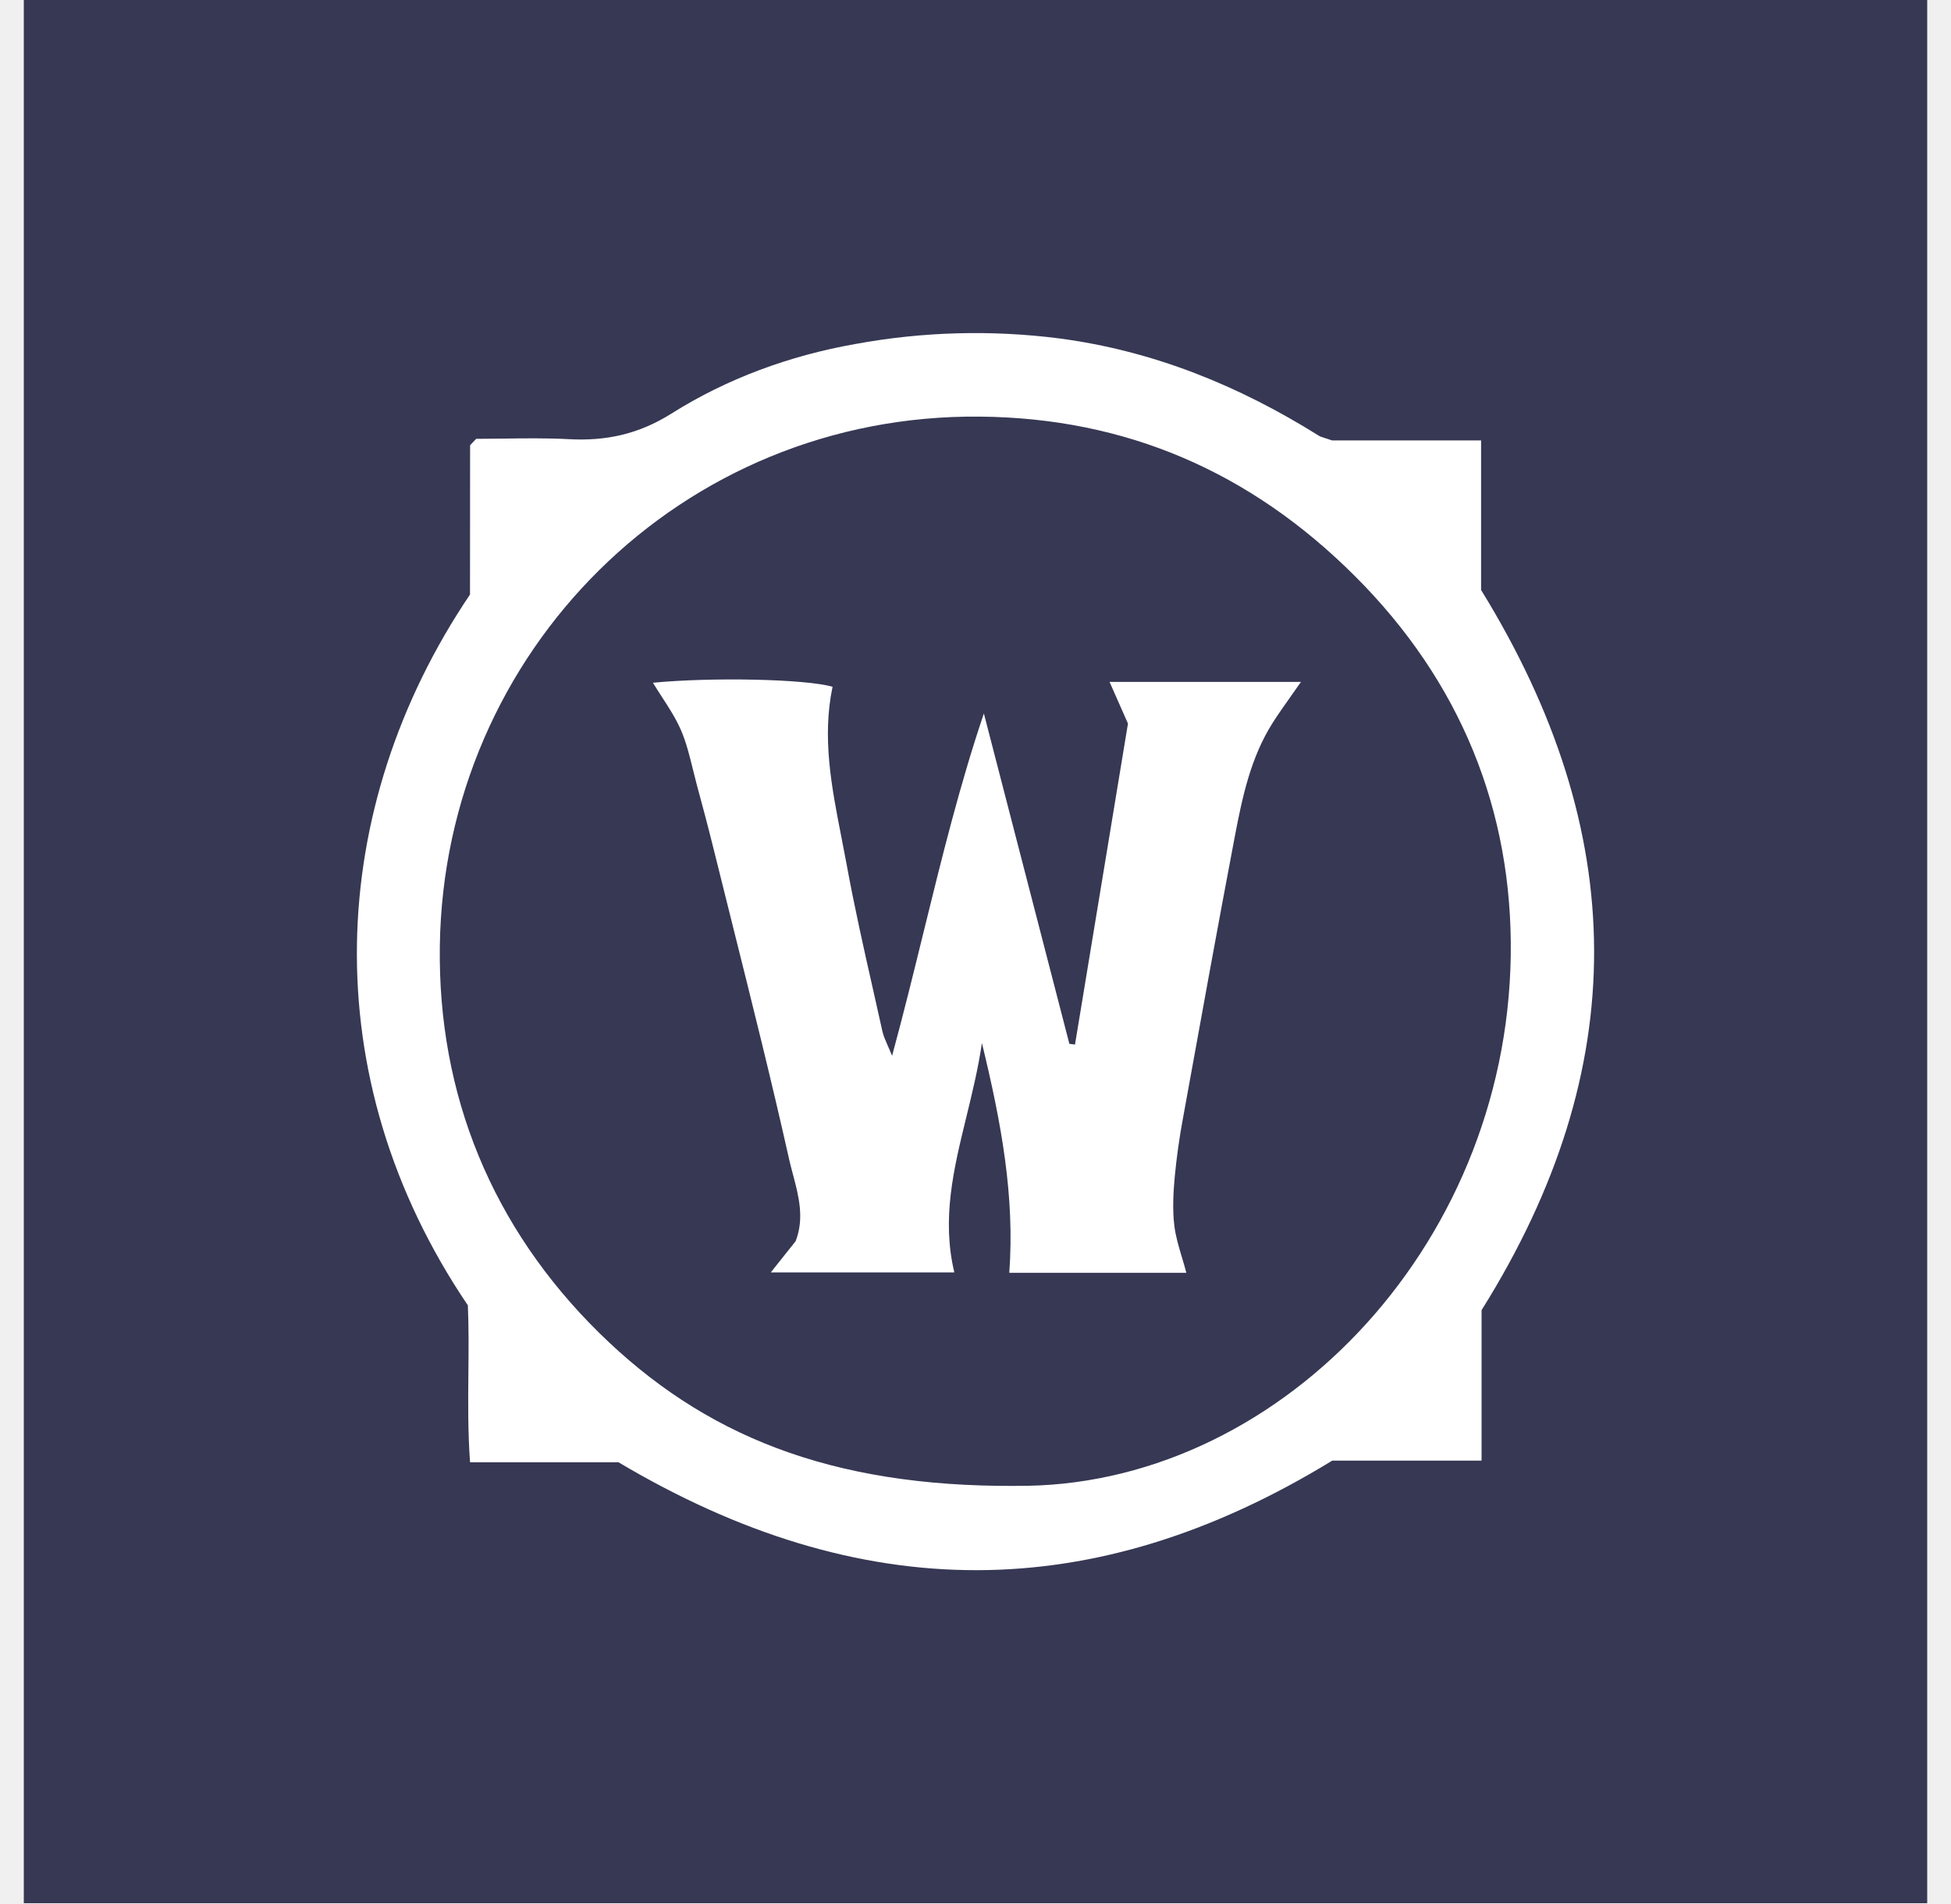
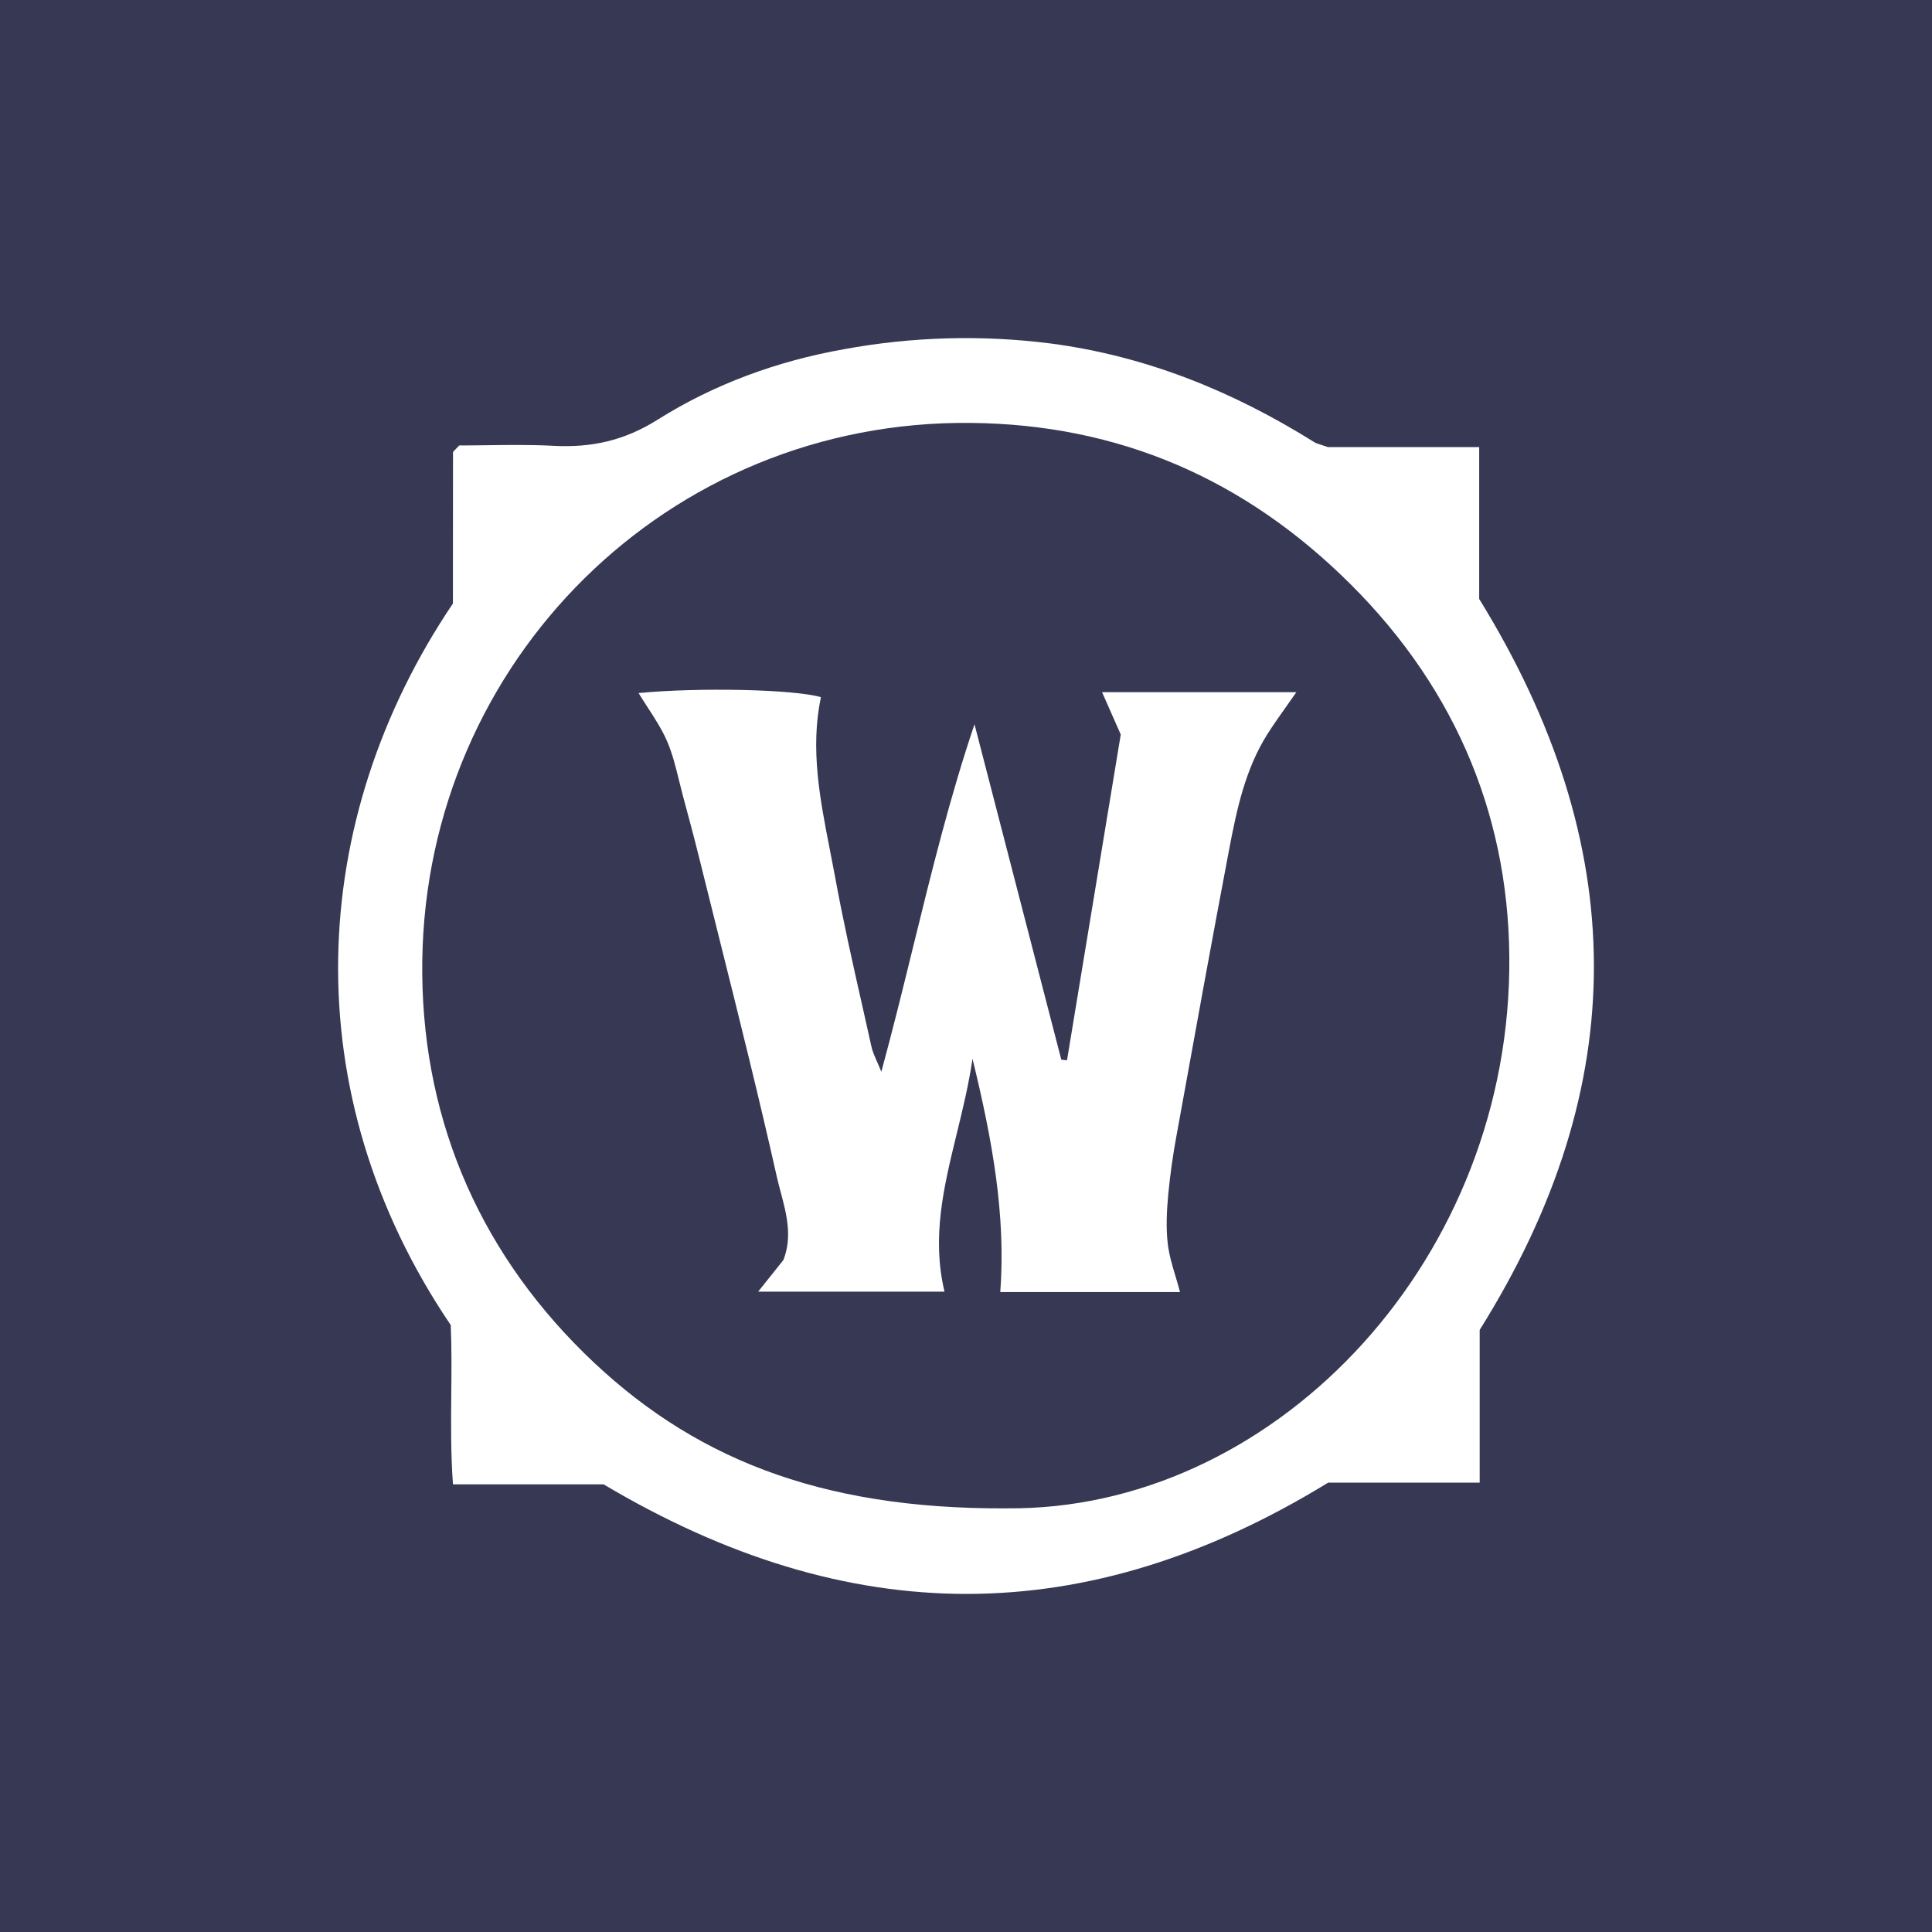
- <svg xmlns="http://www.w3.org/2000/svg" width="41" height="40" viewBox="0 0 41 40" fill="none">
+ <svg xmlns="http://www.w3.org/2000/svg" width="40" height="40" viewBox="0 0 40 40" fill="none">
  <g clip-path="url(#clip0_4568_211)">
-     <rect width="40" height="40" transform="translate(0.5)" fill="#363854" />
-     <mask id="mask0_4568_211" style="mask-type:luminance" maskUnits="userSpaceOnUse" x="0" y="0" width="41" height="40">
-       <path d="M40.5 0H0.5V40H40.5V0Z" fill="white" />
+     <rect width="40" height="40" fill="#363854" />
+     <mask id="mask0_4568_211" style="mask-type:luminance" maskUnits="userSpaceOnUse" x="0" y="0" width="40" height="40">
+       <path d="M40 0H0V40H40V0Z" fill="white" />
    </mask>
    <g mask="url(#mask0_4568_211)">
-       <path d="M23.704 15.207L22.591 21.953C22.568 21.951 22.544 21.947 22.52 21.944C22.505 21.942 22.489 21.94 22.473 21.939L20.676 14.995C20.169 16.494 19.794 18.022 19.413 19.572C19.201 20.438 18.986 21.311 18.747 22.19C18.714 22.108 18.683 22.038 18.655 21.974C18.604 21.857 18.563 21.765 18.542 21.668C18.479 21.385 18.415 21.102 18.352 20.819C18.151 19.931 17.951 19.042 17.788 18.147C17.753 17.958 17.716 17.769 17.679 17.58C17.476 16.542 17.272 15.501 17.496 14.434C16.935 14.27 14.965 14.229 13.721 14.349C13.781 14.448 13.845 14.546 13.908 14.644C14.057 14.873 14.206 15.103 14.313 15.351C14.423 15.606 14.49 15.881 14.558 16.156C14.584 16.263 14.611 16.371 14.639 16.477C14.755 16.905 14.87 17.334 14.977 17.765C15.117 18.33 15.258 18.894 15.399 19.458C15.808 21.094 16.218 22.731 16.586 24.376C16.61 24.479 16.637 24.583 16.665 24.687C16.784 25.136 16.908 25.602 16.72 26.086L16.198 26.742H20.055C19.786 25.613 20.04 24.571 20.308 23.474C20.43 22.973 20.556 22.459 20.635 21.921C21.049 23.624 21.326 25.151 21.21 26.751H24.931C24.902 26.639 24.87 26.531 24.838 26.425C24.77 26.198 24.705 25.98 24.678 25.757C24.638 25.421 24.656 25.072 24.687 24.732C24.727 24.316 24.785 23.901 24.862 23.49L24.896 23.304C25.242 21.392 25.589 19.477 25.952 17.566C26.109 16.744 26.285 15.92 26.741 15.198C26.862 15.007 26.994 14.822 27.135 14.622C27.201 14.529 27.27 14.433 27.34 14.331H23.317L23.704 15.207Z" fill="white" />
-       <path fill-rule="evenodd" clip-rule="evenodd" d="M9.879 9.367C9.877 10.419 9.877 11.472 9.877 12.495C6.857 16.973 6.577 22.625 9.832 27.434C9.852 27.905 9.848 28.381 9.843 28.86C9.837 29.477 9.832 30.1 9.878 30.732H12.997C18.09 33.759 22.988 33.765 27.998 30.697H31.135V27.535C34.319 22.453 34.261 17.486 31.125 12.4V9.256H27.993C27.921 9.231 27.869 9.215 27.83 9.202C27.77 9.183 27.74 9.174 27.715 9.157C26.034 8.106 24.246 7.375 22.258 7.112C20.83 6.93 19.384 6.97 17.969 7.231C16.598 7.474 15.284 7.952 14.109 8.693C13.42 9.126 12.736 9.272 11.956 9.23C11.483 9.205 11.008 9.212 10.561 9.218C10.37 9.22 10.185 9.223 10.007 9.223C9.968 9.266 9.94 9.294 9.92 9.314C9.891 9.343 9.879 9.354 9.879 9.367ZM31.748 20.085C31.657 26.277 26.77 31.282 21.345 31.228V31.229C17.433 31.25 14.777 30.161 12.593 28.014C10.341 25.797 9.199 23.009 9.243 19.882C9.33 13.696 14.322 8.691 20.599 8.756C23.663 8.785 26.275 9.915 28.466 12.1C30.689 14.315 31.792 17.03 31.748 20.085Z" fill="white" />
+       <path d="M23.204 15.207L22.091 21.953C22.068 21.951 22.044 21.947 22.02 21.944C22.005 21.942 21.989 21.94 21.973 21.939L20.176 14.995C19.669 16.494 19.294 18.022 18.913 19.572C18.701 20.438 18.486 21.311 18.247 22.19C18.214 22.108 18.183 22.038 18.155 21.974C18.104 21.857 18.063 21.765 18.042 21.668C17.979 21.385 17.915 21.102 17.852 20.819C17.651 19.931 17.451 19.042 17.288 18.147C17.253 17.958 17.216 17.769 17.179 17.58C16.976 16.542 16.772 15.501 16.996 14.434C16.435 14.27 14.465 14.229 13.221 14.349C13.281 14.448 13.345 14.546 13.408 14.644C13.557 14.873 13.706 15.103 13.813 15.351C13.923 15.606 13.99 15.881 14.058 16.156C14.084 16.263 14.111 16.371 14.139 16.477C14.255 16.905 14.37 17.334 14.477 17.765C14.617 18.33 14.758 18.894 14.899 19.458C15.308 21.094 15.717 22.731 16.086 24.376C16.11 24.479 16.137 24.583 16.165 24.687C16.284 25.136 16.408 25.602 16.22 26.086L15.697 26.742H19.555C19.286 25.613 19.54 24.571 19.808 23.474C19.93 22.973 20.056 22.459 20.135 21.921C20.549 23.624 20.826 25.151 20.71 26.751H24.431C24.402 26.639 24.37 26.531 24.338 26.425C24.27 26.198 24.205 25.98 24.178 25.757C24.138 25.421 24.156 25.072 24.187 24.732C24.227 24.316 24.285 23.901 24.362 23.49L24.396 23.304C24.742 21.392 25.089 19.477 25.452 17.566C25.609 16.744 25.785 15.92 26.241 15.198C26.362 15.007 26.494 14.822 26.635 14.622C26.701 14.529 26.77 14.433 26.84 14.331H22.817L23.204 15.207Z" fill="white" />
+       <path fill-rule="evenodd" clip-rule="evenodd" d="M9.379 9.367C9.377 10.419 9.377 11.472 9.377 12.495C6.357 16.973 6.077 22.625 9.332 27.434C9.352 27.905 9.348 28.381 9.343 28.86C9.337 29.477 9.332 30.1 9.378 30.732H12.497C17.59 33.759 22.488 33.765 27.498 30.697H30.635V27.535C33.819 22.453 33.761 17.486 30.625 12.4V9.256H27.493C27.421 9.231 27.369 9.215 27.33 9.202C27.27 9.183 27.24 9.174 27.215 9.157C25.534 8.106 23.746 7.375 21.758 7.112C20.33 6.93 18.884 6.97 17.469 7.231C16.098 7.474 14.784 7.952 13.609 8.693C12.92 9.126 12.236 9.272 11.456 9.23C10.983 9.205 10.508 9.212 10.061 9.218C9.87 9.22 9.685 9.223 9.507 9.223C9.468 9.266 9.44 9.294 9.42 9.314C9.391 9.343 9.379 9.354 9.379 9.367ZM31.248 20.085C31.157 26.277 26.27 31.282 20.845 31.228V31.229C16.933 31.25 14.277 30.161 12.093 28.014C9.841 25.797 8.699 23.009 8.743 19.882C8.83 13.696 13.822 8.691 20.099 8.756C23.163 8.785 25.775 9.915 27.966 12.1C30.189 14.315 31.292 17.03 31.248 20.085Z" fill="white" />
    </g>
  </g>
  <defs>
    <clipPath id="clip0_4568_211">
-       <rect width="40" height="40" fill="white" transform="translate(0.5)" />
+       <rect width="40" height="40" fill="white" />
    </clipPath>
  </defs>
</svg>
